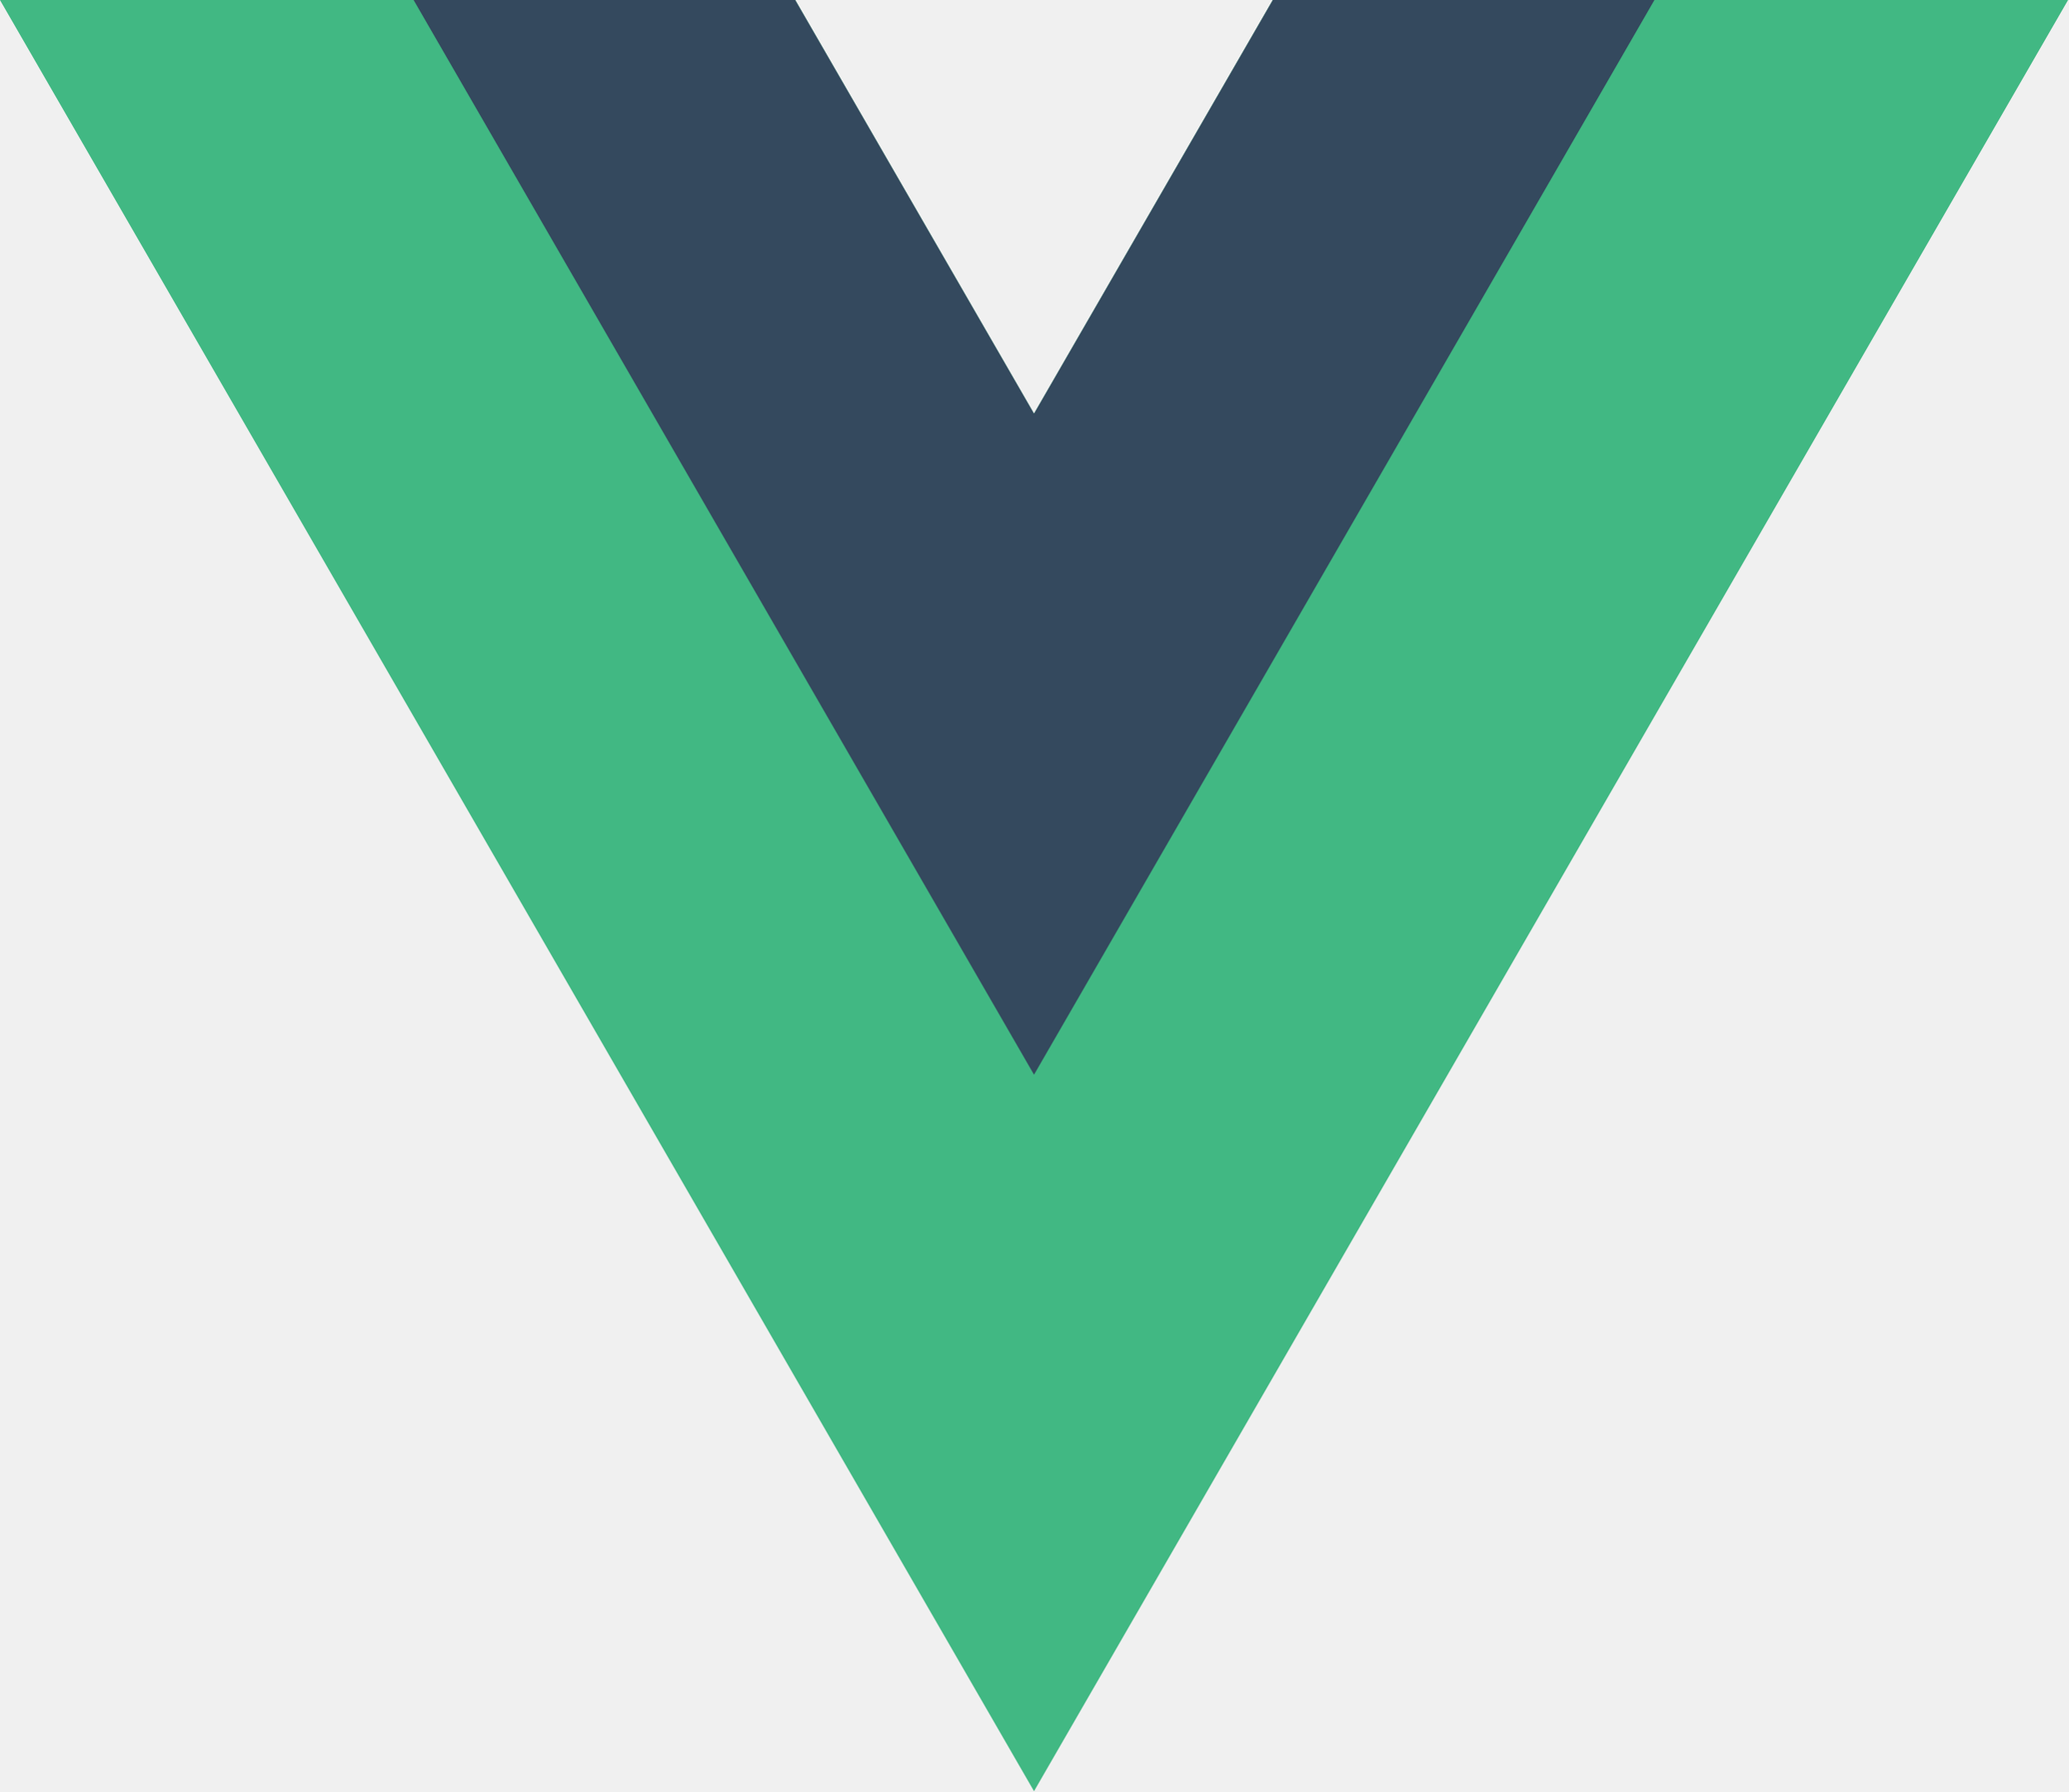
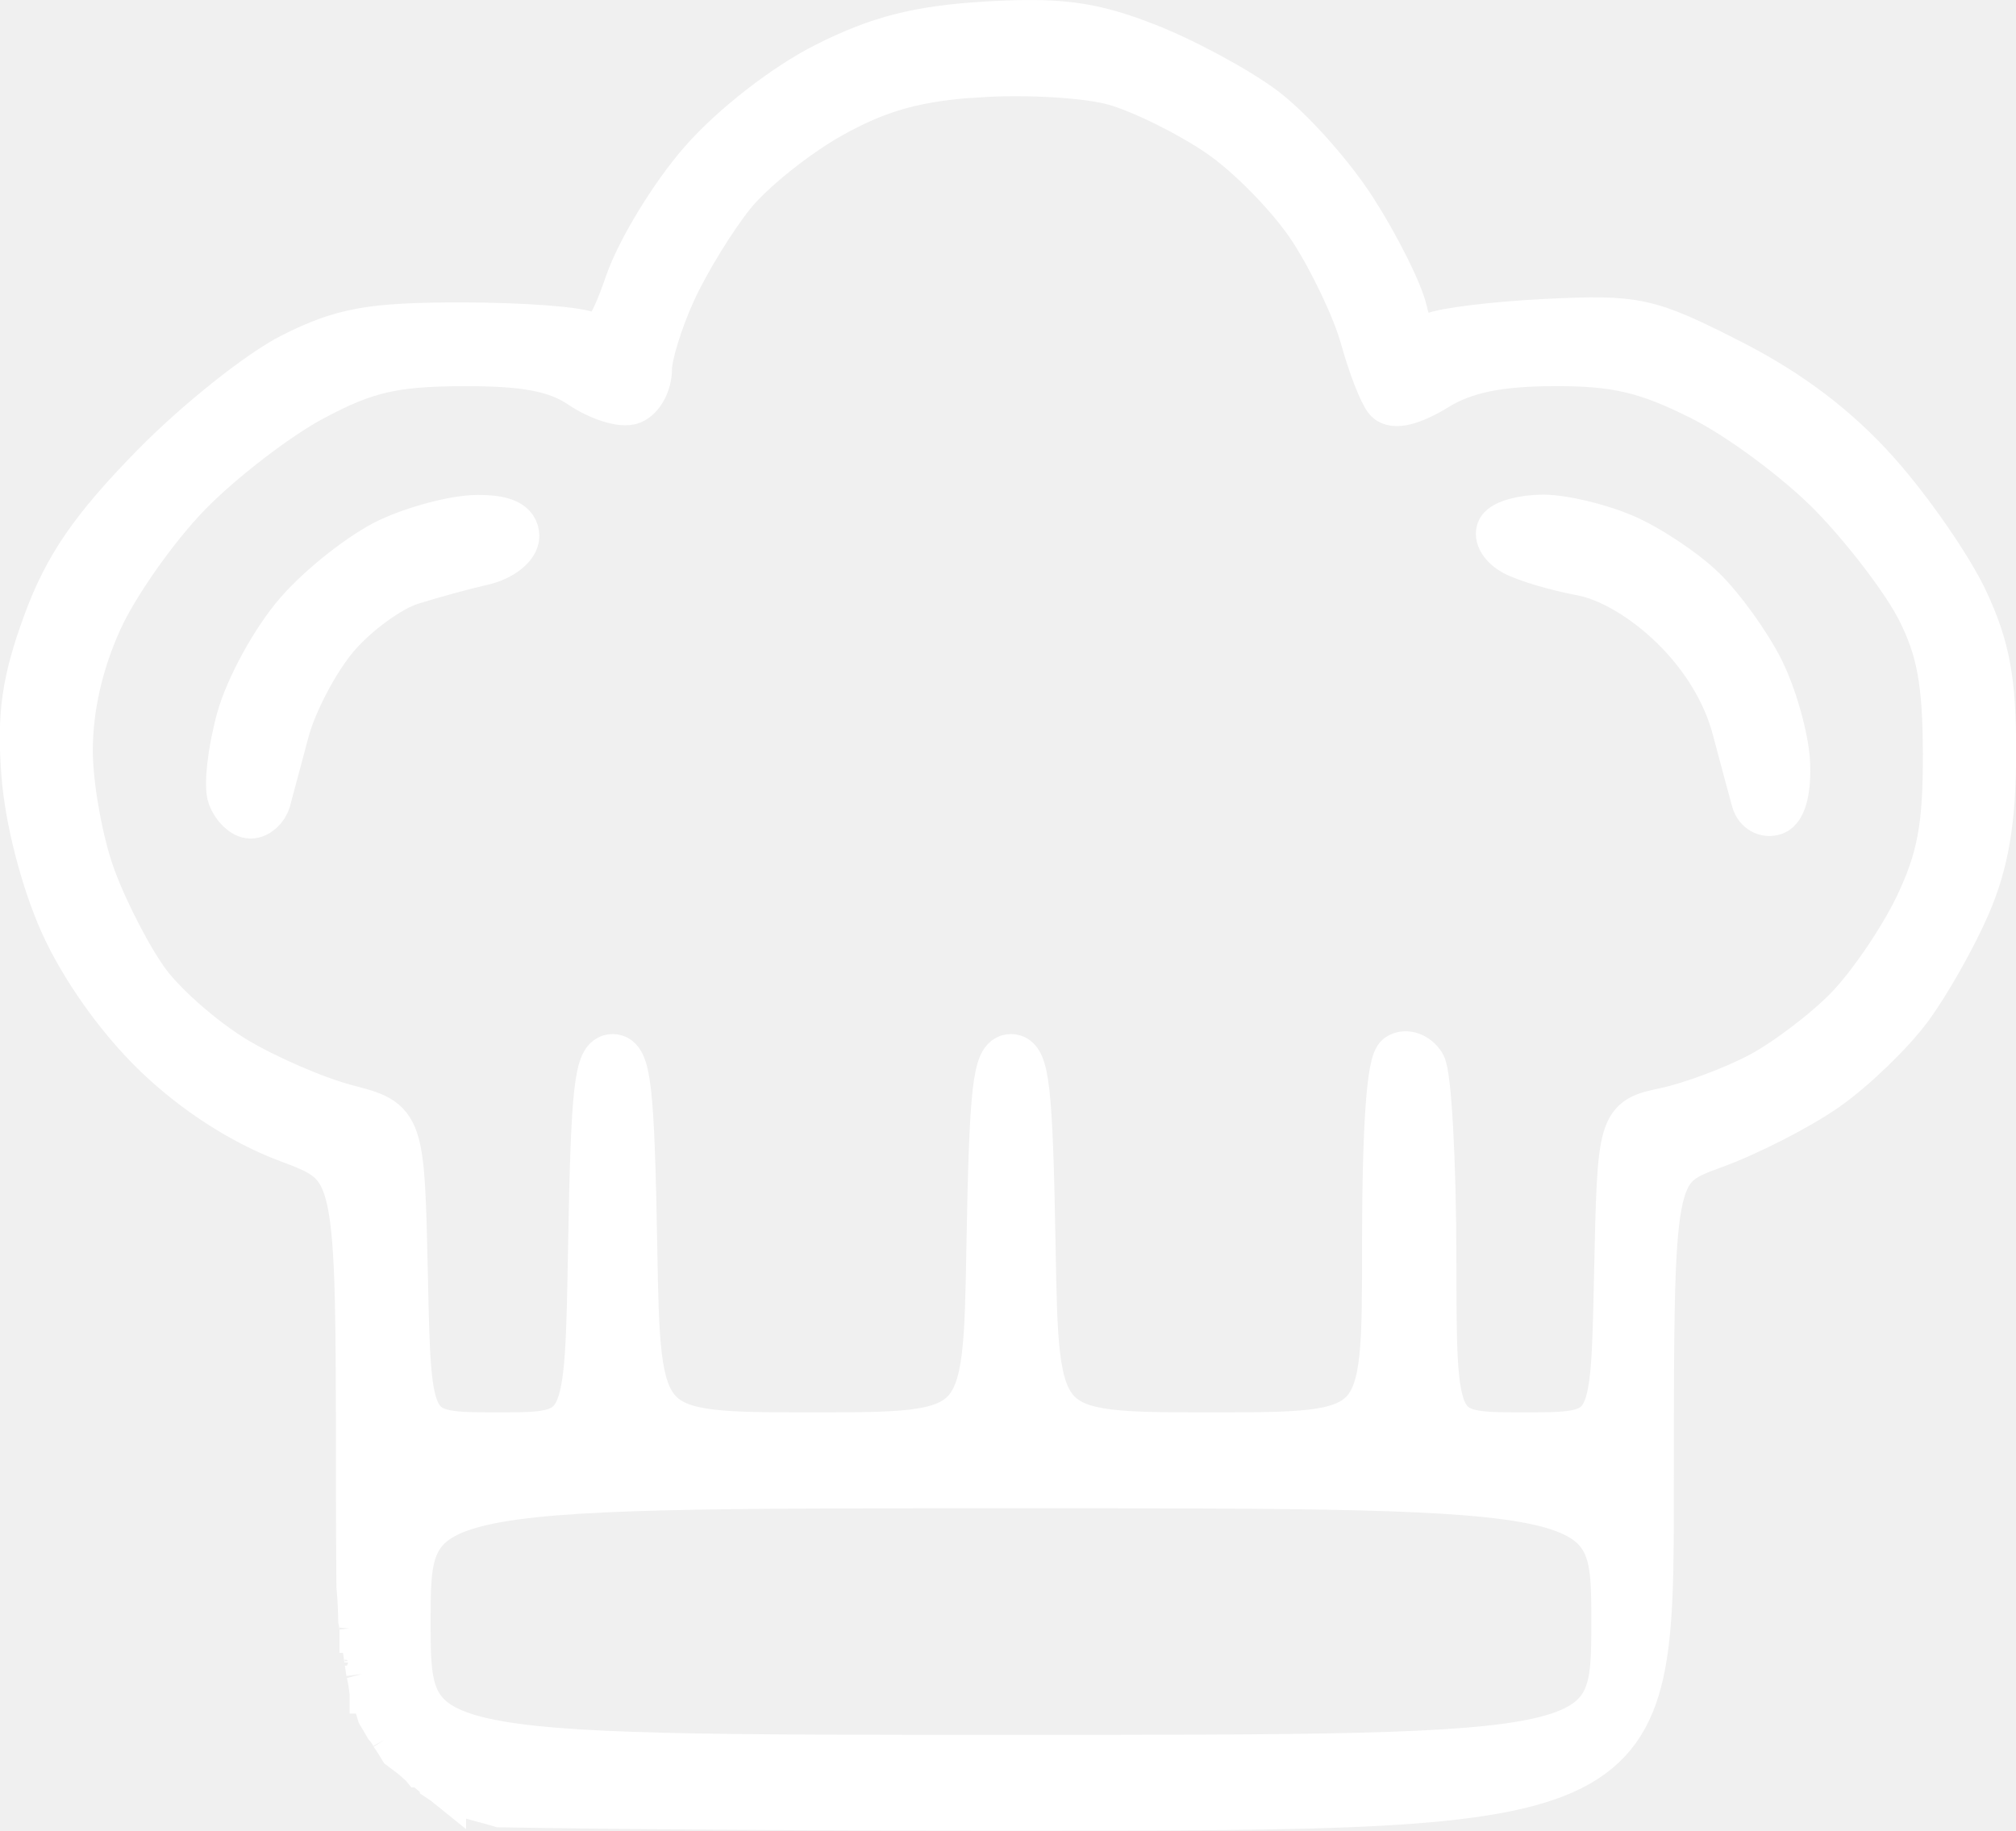
- <svg xmlns="http://www.w3.org/2000/svg" viewBox="0 0 261.76 226.69">
-   <path d="M161.096.001l-30.225 52.351L100.647.001H-.005l130.877 226.688L261.749.001z" fill="#41b883" />
-   <path d="M161.096.001l-30.225 52.351L100.647.001H52.346l78.526 136.01L209.398.001z" fill="#34495e" />
+ <svg xmlns="http://www.w3.org/2000/svg" width="39.249mm" height="35.65mm" viewBox="0 0 39.249 35.65" version="1.1" id="svg1" xml:space="preserve">
+   <defs id="defs1" />
+   <g id="layer1" transform="translate(-13.72161,-15.75177)">
+     <path id="path1" style="fill:#ffffff;fill-opacity:1;stroke:#ffffff;stroke-width:0.901;stroke-opacity:1" d="m 33.859,16.203 c -0.273,-0.003 -0.575,0.008 -0.926,0.028 -1.323,0.078 -2.104,0.277 -3.136,0.799 -0.797,0.403 -1.808,1.191 -2.408,1.877 -0.569,0.65 -1.218,1.715 -1.444,2.368 -0.315,0.913 -0.491,1.144 -0.764,1.001 -0.195,-0.102 -1.307,-0.185 -2.47,-0.185 -1.763,0 -2.31,0.098 -3.29,0.588 -0.646,0.324 -1.872,1.302 -2.724,2.174 -1.171,1.198 -1.679,1.938 -2.08,3.034 -0.413,1.127 -0.506,1.778 -0.419,2.931 0.066,0.881 0.367,2.056 0.742,2.898 0.383,0.86 1.094,1.864 1.813,2.558 0.755,0.729 1.685,1.33 2.571,1.662 1.388,0.52 1.388,0.52 1.388,6.606 0,0.732 0.004,1.439 0.01,2.097 0.006,0.072 0.012,0.143 0.017,0.215 0.01,0.149 0.015,0.298 0.018,0.447 -3.37e-4,-0.018 -7.3e-5,-0.027 4.59e-4,-0.029 v -4.72e-4 -4.72e-4 h 4.6e-4 v 4.72e-4 c 0.004,0.011 0.02,0.203 0.023,0.215 v 4.73e-4 h 4.59e-4 c 1.96e-4,-0.002 1.53e-4,-0.006 0,-0.013 0.021,0.105 0.033,0.213 0.047,0.319 9.78e-4,0.008 -0.001,-0.015 -0.002,-0.023 0.007,0.035 0.01,0.05 0.017,0.09 0.011,0.065 0.016,0.101 0.025,0.169 0.007,0.055 0.009,0.09 0.009,0.093 1.45e-4,-0.001 3.16e-4,-0.006 4.58e-4,-0.017 0.014,0.073 0.024,0.148 0.034,0.222 -7.14e-4,-0.006 -0.001,-0.011 -0.001,-0.015 -1.6e-5,-3.6e-4 -9e-6,-8.13e-4 0,-9.14e-4 h 4.59e-4 c 8.18e-4,0.003 0.003,0.013 0.004,0.017 0.024,0.104 0.042,0.209 0.055,0.315 3.01e-4,0.003 0.001,0.005 0.001,0.008 8.44e-4,0.004 0.002,0.009 0.003,0.015 h 4.59e-4 4.6e-4 4.58e-4 4.6e-4 l 4.6e-4,4.72e-4 h 4.59e-4 l 4.59e-4,4.72e-4 h 4.6e-4 v 4.72e-4 4.72e-4 h 4.59e-4 l 4.6e-4,4.73e-4 c 0.004,0.008 0.005,0.029 0.008,0.039 0.043,0.117 0.082,0.236 0.119,0.357 0.006,0.02 0.011,0.037 0.015,0.051 0.05,0.082 0.097,0.165 0.141,0.241 l 4.58e-4,4.72e-4 c 0.003,0.003 0.019,0.026 0.062,0.088 0.054,0.079 0.1,0.156 0.06,0.089 0.054,0.079 0.105,0.161 0.155,0.243 0.04,0.029 0.079,0.064 0.118,0.092 0.017,0.013 0.034,0.024 0.051,0.037 0.113,0.089 0.079,0.064 0.18,0.153 0.005,0.005 0.049,0.045 0.055,0.047 h 4.59e-4 v -4.72e-4 h -4.59e-4 c -7.99e-4,-0.001 -0.003,-0.004 -0.006,-0.008 0.102,0.081 0.203,0.164 0.304,0.247 0.034,0.03 0.069,0.059 0.104,0.087 v -4.72e-4 h 4.6e-4 v 4.72e-4 c 1.73e-4,1.35e-4 2.87e-4,3.39e-4 4.6e-4,4.72e-4 0.017,0.011 0.031,0.023 0.035,0.025 -6.59e-4,-7.19e-4 -0.002,-0.003 -0.005,-0.006 0.105,0.072 0.069,0.046 0.113,0.08 h 4.6e-4 c 0.008,0.002 0.091,0.055 0.101,0.06 0.074,0.04 0.126,0.075 0.196,0.093 0.12,0.05 0.247,0.08 0.372,0.114 0.104,0.026 0.207,0.055 0.31,0.086 2.309,0.039 5.937,0.065 9.975,0.065 12.415,0 12.415,-2.3e-5 12.415,-6.222 0,-6.222 2.87e-4,-6.222 1.234,-6.672 0.678,-0.247 1.665,-0.754 2.192,-1.126 0.527,-0.372 1.247,-1.067 1.601,-1.543 0.354,-0.476 0.866,-1.381 1.138,-2.009 0.358,-0.827 0.496,-1.643 0.499,-2.954 0.004,-1.411 -0.117,-2.069 -0.544,-2.978 -0.302,-0.642 -1.072,-1.755 -1.711,-2.473 -0.786,-0.884 -1.713,-1.586 -2.868,-2.173 -1.602,-0.814 -1.82,-0.861 -3.562,-0.777 -1.02,0.05 -2.027,0.173 -2.237,0.275 -0.292,0.142 -0.42,0.025 -0.543,-0.493 -0.088,-0.373 -0.525,-1.249 -0.972,-1.947 -0.446,-0.698 -1.244,-1.591 -1.773,-1.985 -0.529,-0.394 -1.559,-0.947 -2.288,-1.23 -0.791,-0.307 -1.345,-0.431 -2.163,-0.439 z m -1.059,0.993 c 0.913,-0.06 2.09,0.011 2.614,0.157 0.525,0.146 1.444,0.598 2.043,1.006 0.599,0.408 1.414,1.246 1.812,1.863 0.398,0.617 0.844,1.561 0.993,2.099 0.148,0.538 0.359,1.082 0.468,1.21 0.123,0.144 0.485,0.055 0.959,-0.237 0.542,-0.333 1.202,-0.47 2.289,-0.474 1.21,-0.004 1.811,0.138 2.89,0.683 0.75,0.378 1.887,1.226 2.528,1.885 0.641,0.658 1.4,1.653 1.686,2.21 0.402,0.782 0.522,1.427 0.526,2.824 0.004,1.43 -0.113,2.058 -0.556,2.984 -0.309,0.645 -0.92,1.541 -1.357,1.991 -0.437,0.45 -1.214,1.037 -1.725,1.305 -0.512,0.268 -1.328,0.572 -1.815,0.676 -0.885,0.189 -0.885,0.189 -0.95,3.257 -0.066,3.069 -0.066,3.069 -1.821,3.069 -1.755,0 -1.755,-5.6e-5 -1.759,-3.441 -0.002,-1.893 -0.096,-3.591 -0.209,-3.774 -0.113,-0.183 -0.323,-0.258 -0.466,-0.167 -0.173,0.11 -0.261,1.387 -0.261,3.774 0,3.608 1.98e-4,3.608 -3.401,3.608 -3.401,0 -3.401,-2.91e-4 -3.466,-3.683 -0.054,-3.083 -0.122,-3.683 -0.417,-3.683 -0.295,0 -0.363,0.6 -0.418,3.683 -0.065,3.683 -0.065,3.683 -3.46,3.683 -3.395,0 -3.395,-2.91e-4 -3.46,-3.683 -0.054,-3.083 -0.123,-3.683 -0.418,-3.683 -0.295,0 -0.363,0.6 -0.417,3.683 -0.065,3.683 -0.065,3.683 -1.814,3.683 -1.749,0 -1.749,-1.03e-4 -1.815,-3.053 -0.066,-3.053 -0.066,-3.053 -1.14,-3.333 -0.591,-0.154 -1.565,-0.576 -2.166,-0.937 -0.6,-0.362 -1.367,-1.029 -1.704,-1.483 -0.337,-0.454 -0.816,-1.377 -1.065,-2.05 -0.249,-0.673 -0.451,-1.794 -0.45,-2.49 0.002,-0.831 0.199,-1.7 0.577,-2.534 0.316,-0.698 1.094,-1.803 1.729,-2.456 0.635,-0.653 1.724,-1.491 2.419,-1.863 1.028,-0.55 1.573,-0.678 2.919,-0.684 1.216,-0.006 1.829,0.109 2.31,0.433 0.36,0.243 0.805,0.382 0.988,0.309 0.183,-0.072 0.334,-0.353 0.334,-0.625 0,-0.271 0.212,-0.957 0.472,-1.524 0.259,-0.567 0.777,-1.411 1.15,-1.877 0.373,-0.465 1.238,-1.159 1.921,-1.541 0.934,-0.522 1.655,-0.722 2.903,-0.804 z m 10.964,8.638 c -0.384,0 -0.761,0.103 -0.837,0.229 -0.076,0.126 0.05,0.329 0.28,0.451 0.23,0.122 0.815,0.296 1.301,0.386 0.55,0.102 1.227,0.501 1.795,1.058 0.591,0.579 1.014,1.277 1.2,1.981 0.158,0.598 0.329,1.232 0.379,1.409 0.05,0.177 0.223,0.274 0.385,0.215 0.176,-0.064 0.273,-0.458 0.243,-0.98 -0.028,-0.48 -0.256,-1.283 -0.507,-1.785 -0.251,-0.501 -0.757,-1.205 -1.124,-1.563 -0.367,-0.358 -1.061,-0.82 -1.541,-1.026 -0.48,-0.206 -1.188,-0.375 -1.572,-0.375 z m -20.758,0.006 c -0.42,0.003 -1.186,0.203 -1.703,0.445 -0.517,0.242 -1.317,0.869 -1.777,1.394 -0.46,0.525 -0.975,1.462 -1.144,2.082 -0.169,0.62 -0.245,1.295 -0.169,1.499 0.076,0.204 0.25,0.37 0.388,0.37 0.137,0 0.287,-0.136 0.333,-0.302 0.046,-0.166 0.206,-0.766 0.356,-1.332 0.15,-0.567 0.59,-1.402 0.979,-1.857 0.388,-0.455 1.044,-0.932 1.458,-1.061 0.414,-0.129 1.043,-0.301 1.398,-0.381 0.355,-0.081 0.646,-0.308 0.646,-0.505 0,-0.244 -0.243,-0.356 -0.764,-0.352 z m 10.398,18.831 c 11.749,0 11.749,-2.38e-4 11.749,2.656 0,2.656 1.1e-5,2.657 -11.749,2.657 -11.749,0 -11.749,-2.34e-4 -11.749,-2.657 0,-2.656 -1.1e-5,-2.656 11.749,-2.656 z" />
+   </g>
</svg>
